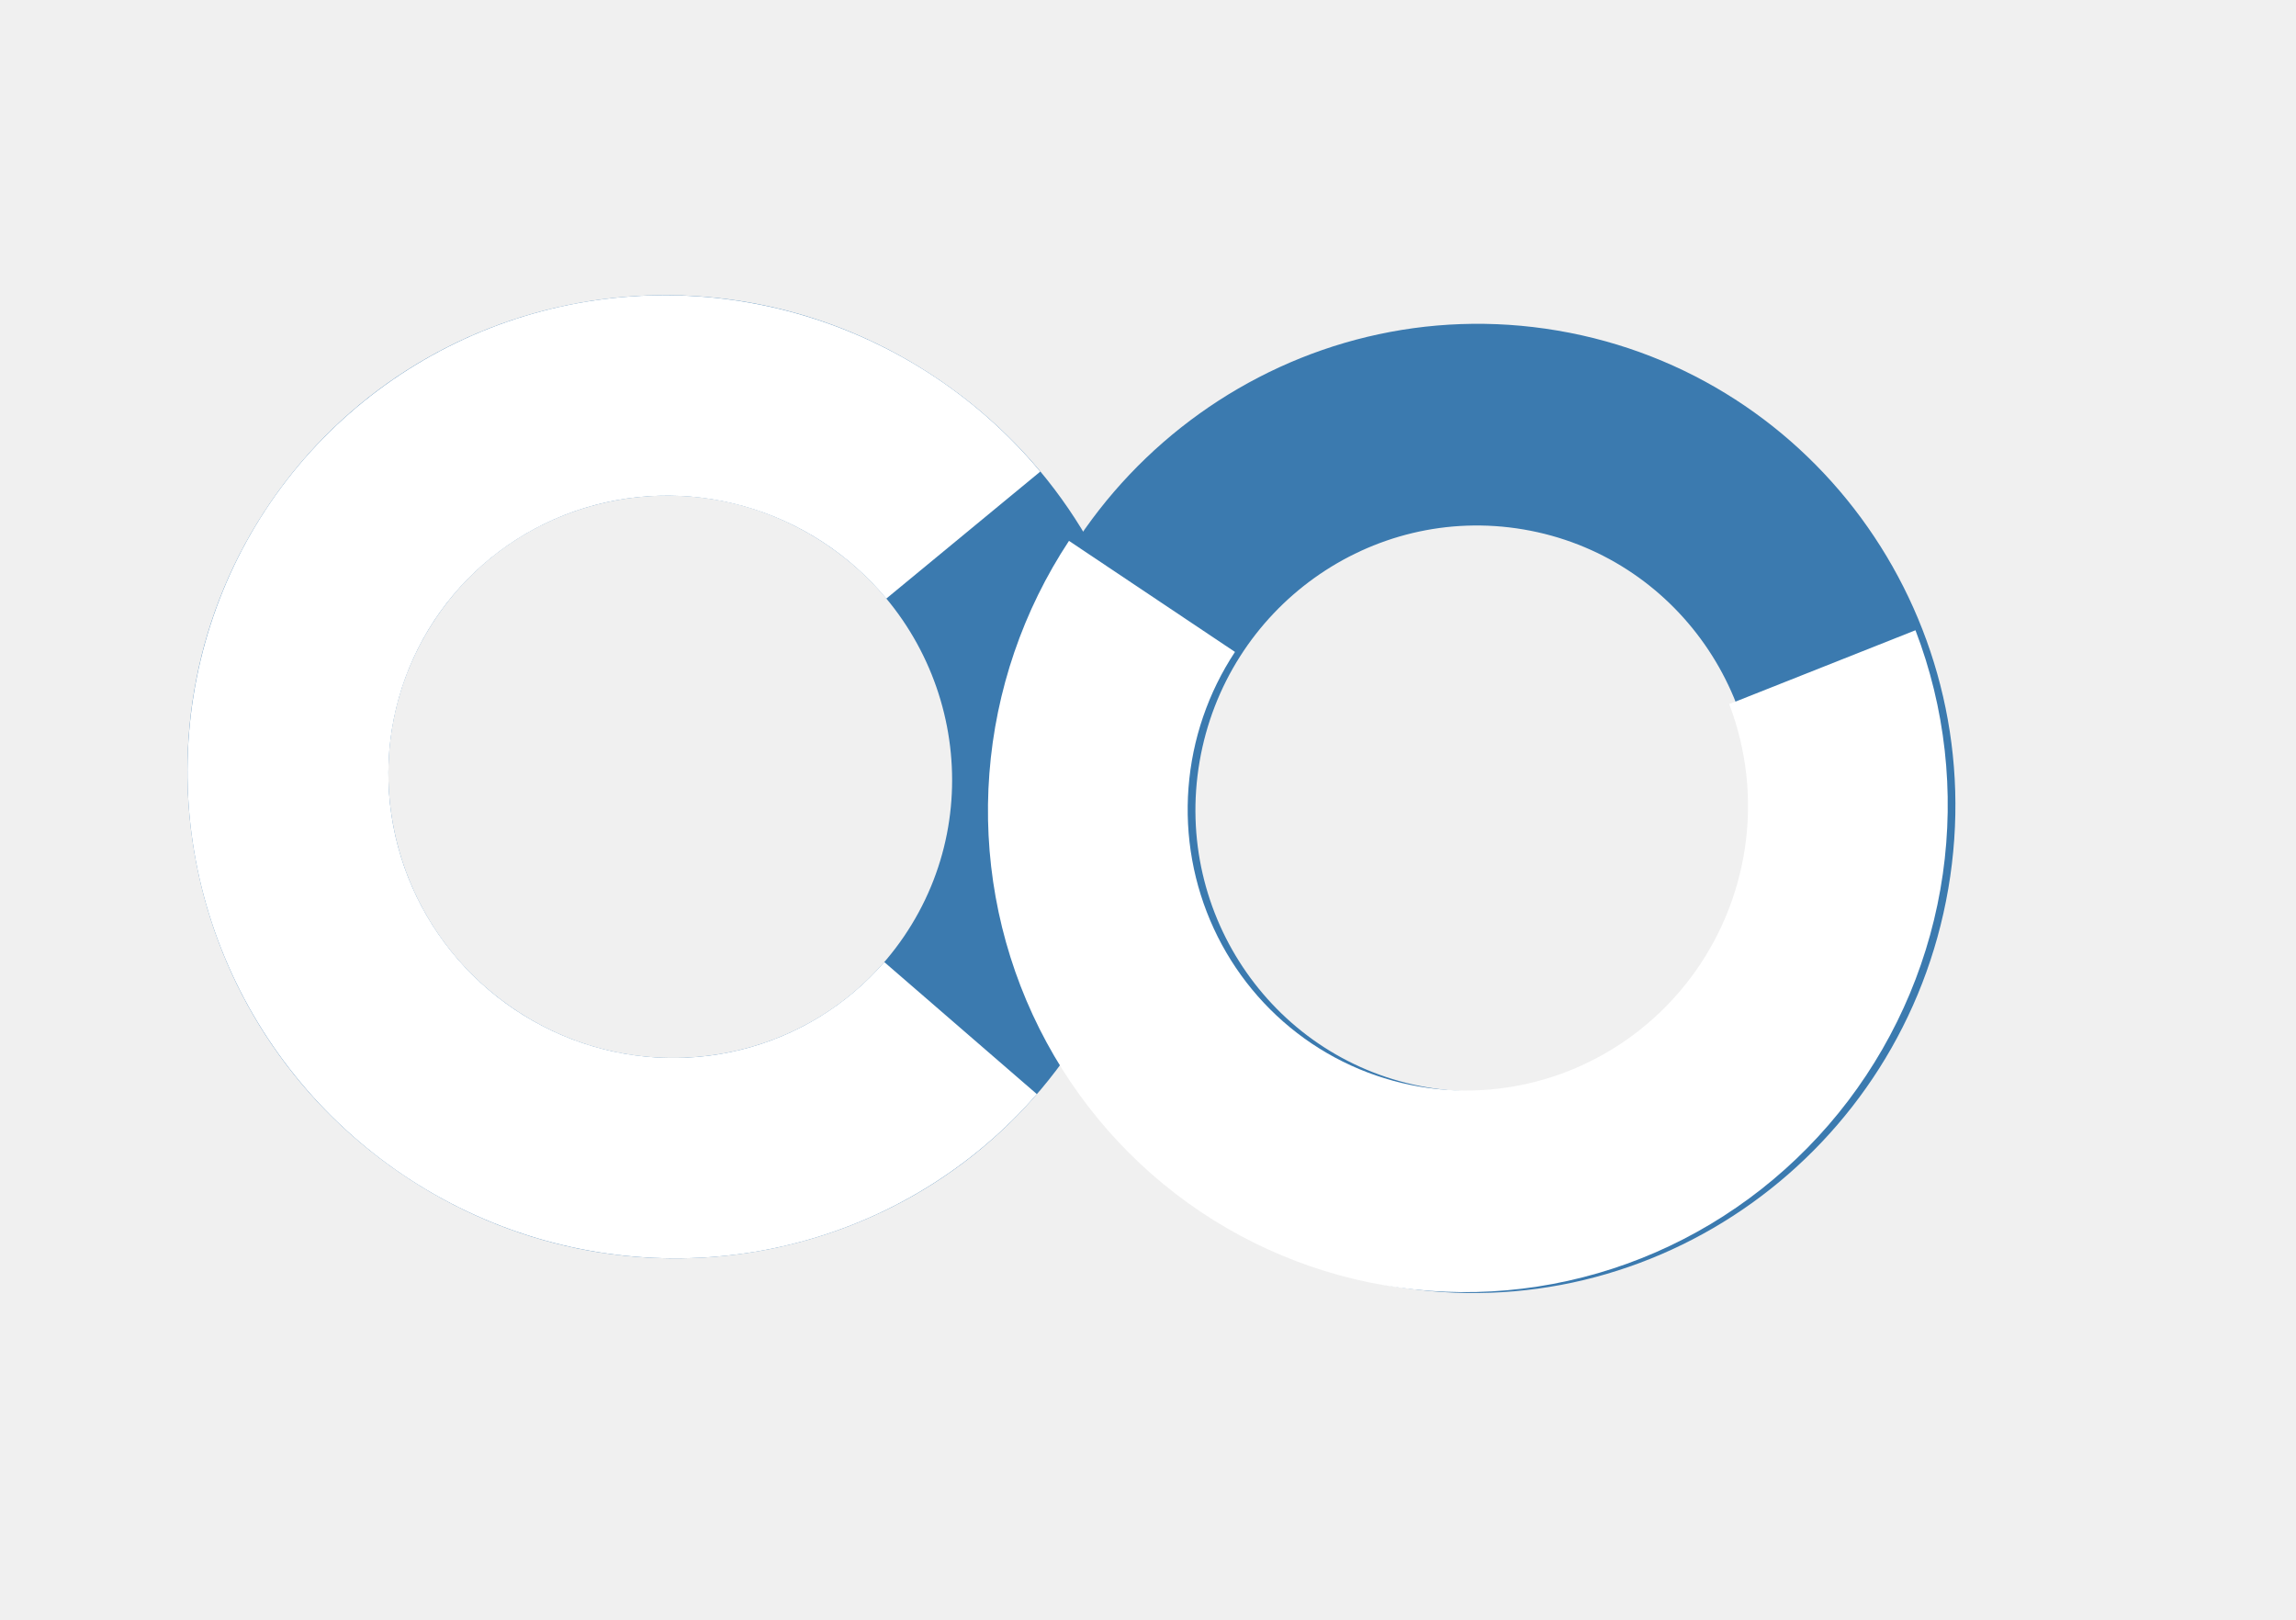
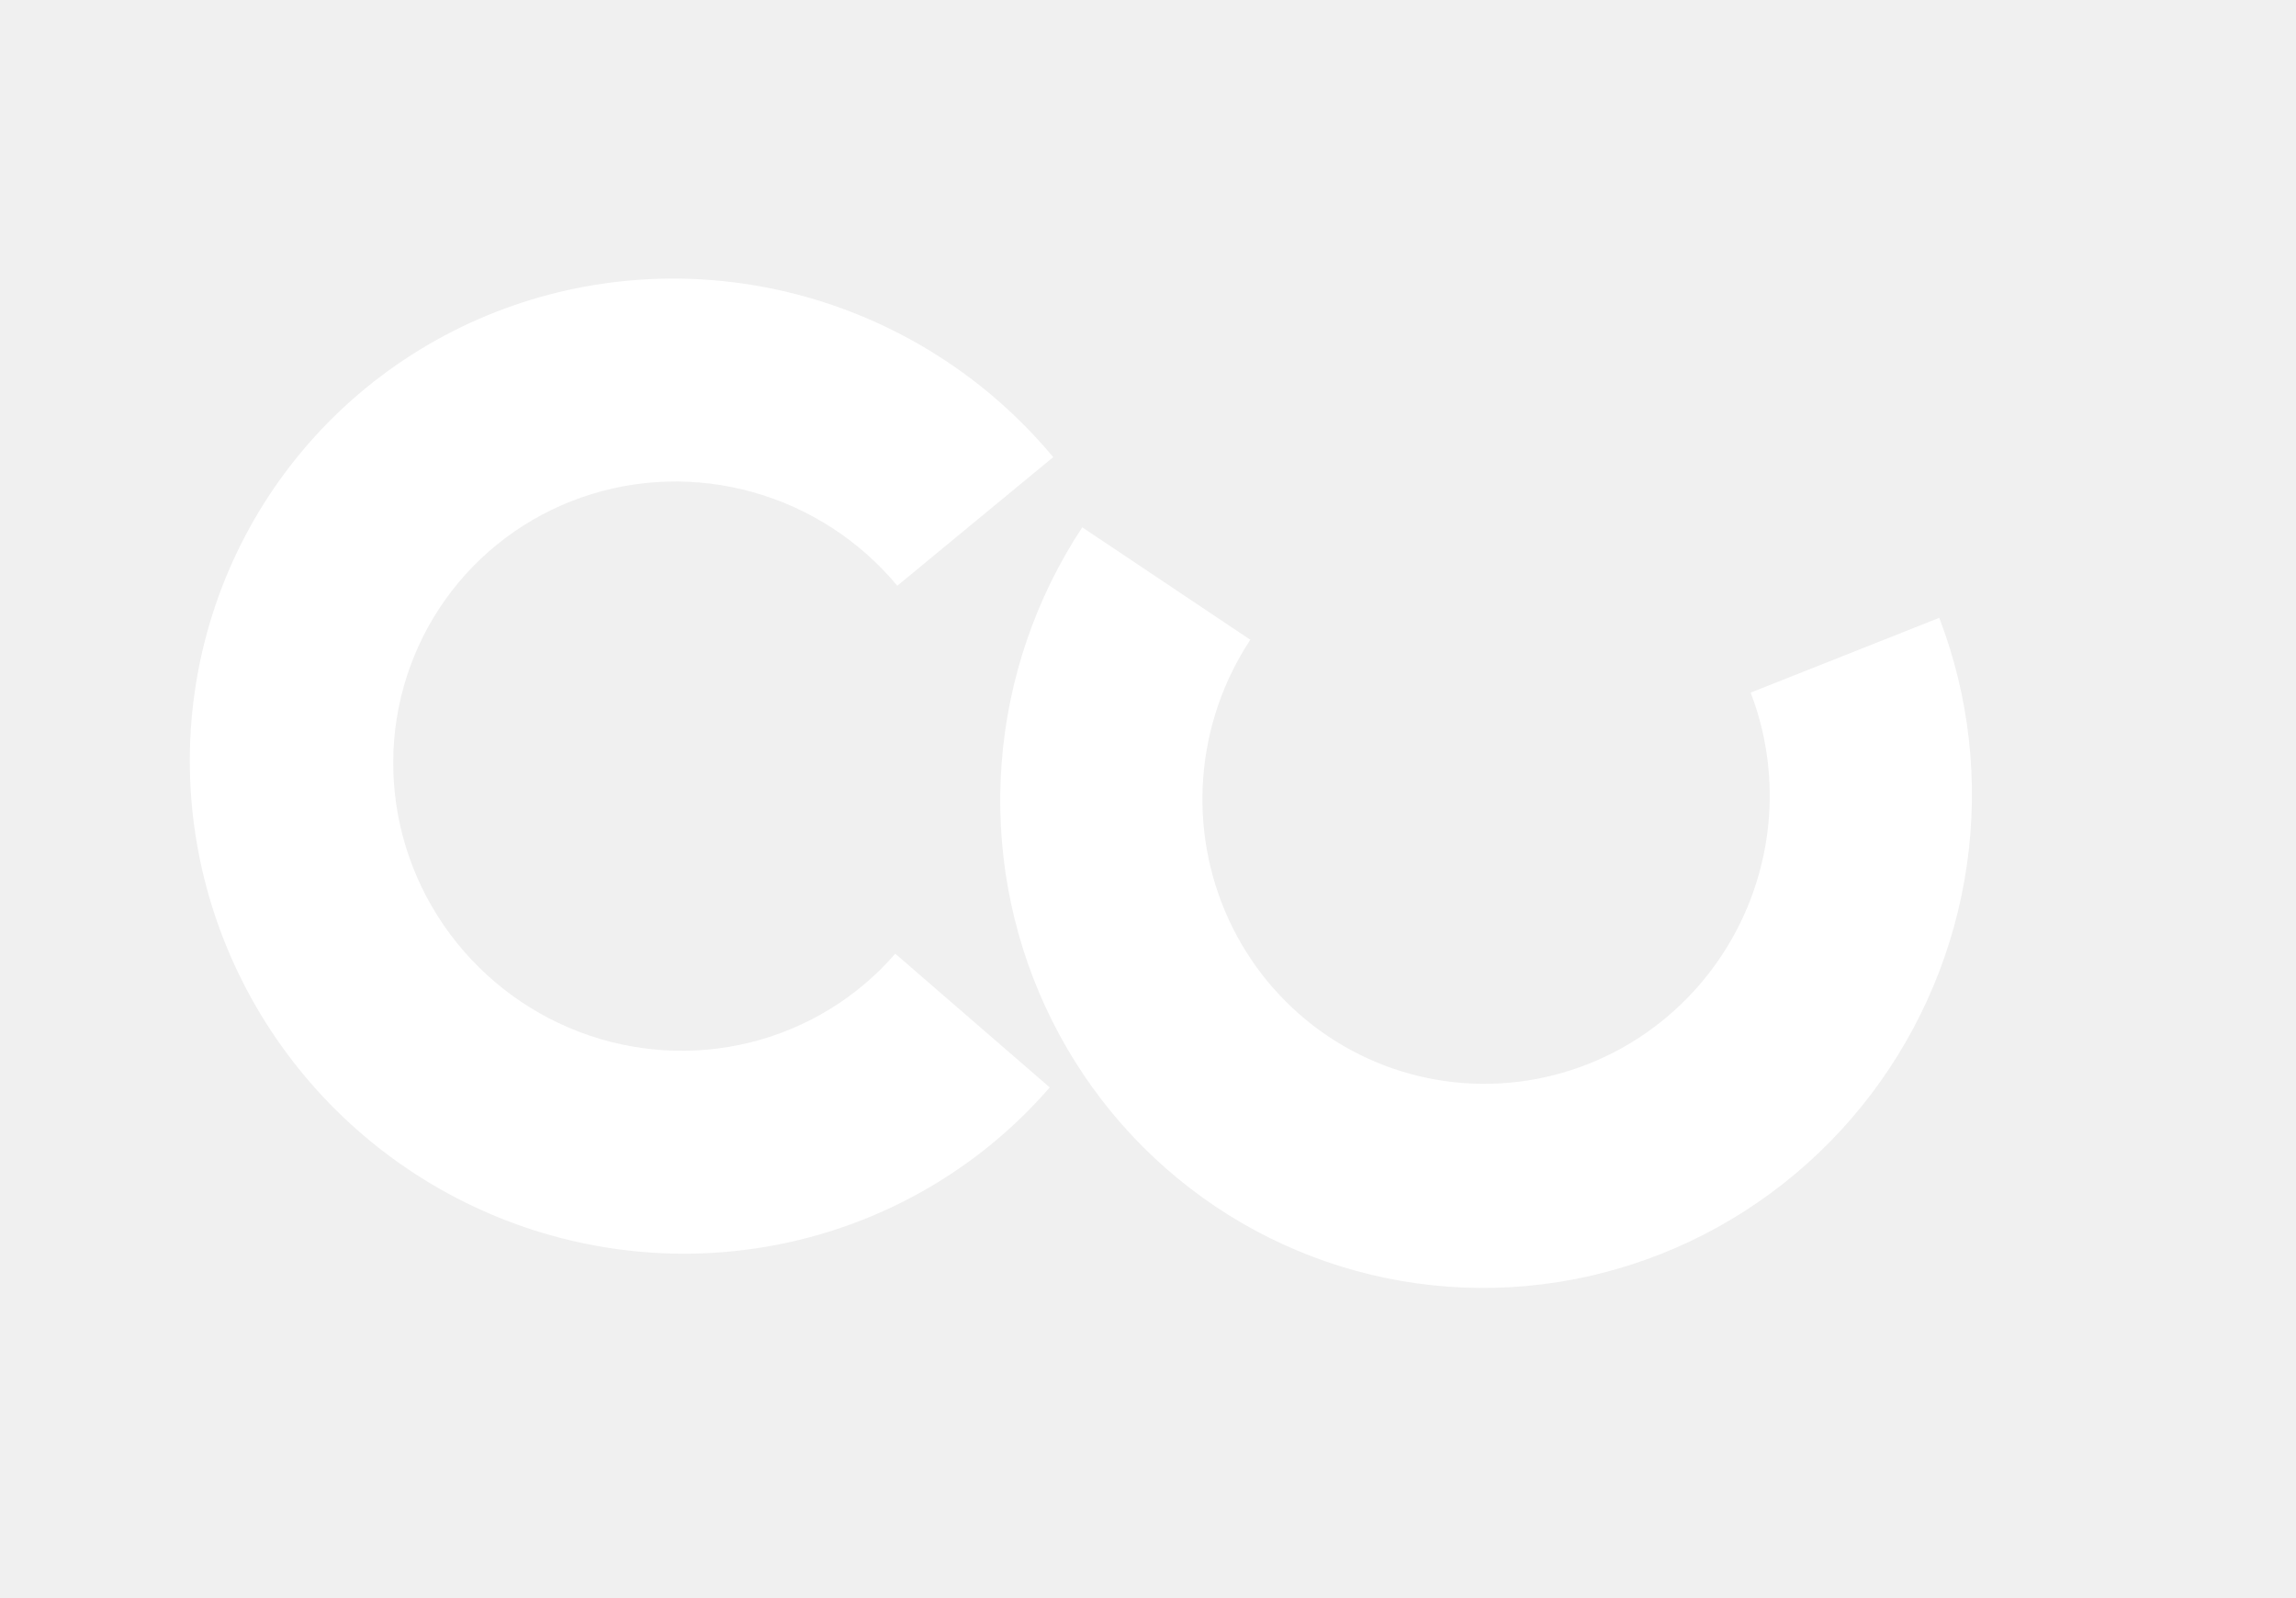
- <svg xmlns="http://www.w3.org/2000/svg" width="163" height="115" viewBox="0 0 163 115" fill="none">
-   <path d="M66.76 27.024C82.448 37.761 86.58 59.056 75.989 74.588C65.398 90.121 44.094 94.008 28.406 83.271C12.718 72.534 8.586 51.239 19.177 35.706C29.768 20.174 51.072 16.287 66.76 27.024ZM36.387 71.567C45.546 77.835 57.984 75.566 64.167 66.497C70.35 57.429 67.938 44.997 58.779 38.728C49.62 32.46 37.182 34.729 30.999 43.797C24.816 52.865 27.228 65.298 36.387 71.567Z" fill="#3B7AAF" />
-   <path d="M71.197 51.69C74.415 32.954 92.048 20.319 110.582 23.47C129.115 26.62 141.531 44.362 138.314 63.099C135.096 81.835 117.463 94.47 98.929 91.319C80.396 88.169 67.98 70.427 71.197 51.69ZM124.348 60.725C126.226 49.786 118.977 39.428 108.157 37.588C97.336 35.749 87.042 43.126 85.163 54.064C83.285 65.003 90.534 75.361 101.354 77.201C112.175 79.04 122.469 71.663 124.348 60.725Z" fill="#3B7AAF" />
-   <path d="M73.853 33.481C69.345 28.065 63.293 24.142 56.516 22.242C49.739 20.343 42.564 20.559 35.96 22.861C29.357 25.163 23.643 29.439 19.593 35.113C15.542 40.787 13.349 47.584 13.31 54.586C13.272 61.587 15.39 68.455 19.377 74.261C23.365 80.067 29.031 84.531 35.608 87.05C42.185 89.569 49.356 90.02 56.153 88.344C62.95 86.668 69.043 82.945 73.61 77.678L62.778 68.302C60.112 71.377 56.554 73.551 52.586 74.529C48.618 75.508 44.431 75.244 40.592 73.774C36.752 72.303 33.444 69.697 31.116 66.307C28.788 62.917 27.551 58.908 27.574 54.82C27.596 50.733 28.877 46.764 31.241 43.452C33.606 40.139 36.942 37.642 40.797 36.298C44.653 34.955 48.842 34.828 52.798 35.938C56.755 37.046 60.288 39.337 62.92 42.499L73.853 33.481Z" fill="white" />
-   <path d="M75.89 38.399C72.636 43.33 70.69 49.015 70.239 54.908C69.788 60.801 70.848 66.703 73.316 72.044C75.784 77.385 79.578 81.985 84.331 85.402C89.085 88.818 94.637 90.936 100.454 91.55C106.271 92.165 112.155 91.255 117.541 88.909C122.927 86.563 127.631 82.86 131.202 78.157C134.772 73.454 137.088 67.909 137.926 62.056C138.763 56.205 138.095 50.243 135.985 44.745L122.76 49.989C123.992 53.198 124.382 56.679 123.893 60.096C123.404 63.512 122.052 66.749 119.967 69.495C117.883 72.241 115.136 74.403 111.992 75.773C108.847 77.142 105.412 77.673 102.016 77.315C98.62 76.956 95.378 75.72 92.603 73.725C89.828 71.73 87.613 69.044 86.172 65.926C84.731 62.808 84.112 59.363 84.376 55.922C84.639 52.482 85.775 49.162 87.675 46.284L75.89 38.399Z" fill="white" />
+ <svg xmlns="http://www.w3.org/2000/svg" width="161" height="112" viewBox="0 0 161 112" fill="none">
+   <path d="M73.853 32.056C69.345 26.639 63.293 22.716 56.516 20.817C49.739 18.917 42.564 19.133 35.96 21.435C29.357 23.737 23.643 28.014 19.593 33.688C15.542 39.361 13.349 46.158 13.31 53.16C13.272 60.161 15.39 67.029 19.377 72.835C23.365 78.641 29.031 83.105 35.608 85.624C42.185 88.143 49.356 88.595 56.153 86.919C62.95 85.242 69.043 81.519 73.61 76.252L62.778 66.876C60.112 69.951 56.554 72.125 52.586 73.104C48.618 74.082 44.431 73.818 40.592 72.348C36.752 70.877 33.444 68.271 31.116 64.881C28.788 61.492 27.551 57.482 27.574 53.394C27.596 49.307 28.877 45.339 31.241 42.026C33.606 38.714 36.942 36.217 40.797 34.873C44.653 33.529 48.842 33.403 52.798 34.512C56.755 35.621 60.288 37.911 62.92 41.073L73.853 32.056Z" fill="white" />
+   <path d="M75.89 36.977C72.636 41.908 70.689 47.593 70.239 53.486C69.788 59.379 70.847 65.281 73.316 70.622C75.784 75.963 79.578 80.563 84.331 83.98C89.084 87.397 94.637 89.514 100.454 90.128C106.27 90.743 112.155 89.833 117.541 87.487C122.926 85.141 127.631 81.438 131.201 76.735C134.772 72.032 137.088 66.487 137.925 60.635C138.763 54.783 138.095 48.821 135.985 43.324L122.76 48.567C123.991 51.776 124.382 55.257 123.893 58.674C123.403 62.09 122.051 65.328 119.967 68.073C117.882 70.819 115.136 72.981 111.991 74.351C108.847 75.72 105.412 76.251 102.016 75.893C98.62 75.534 95.378 74.298 92.603 72.303C89.828 70.308 87.613 67.623 86.172 64.504C84.731 61.386 84.112 57.941 84.375 54.5C84.639 51.06 85.775 47.74 87.675 44.862L75.89 36.977Z" fill="white" />
</svg>
